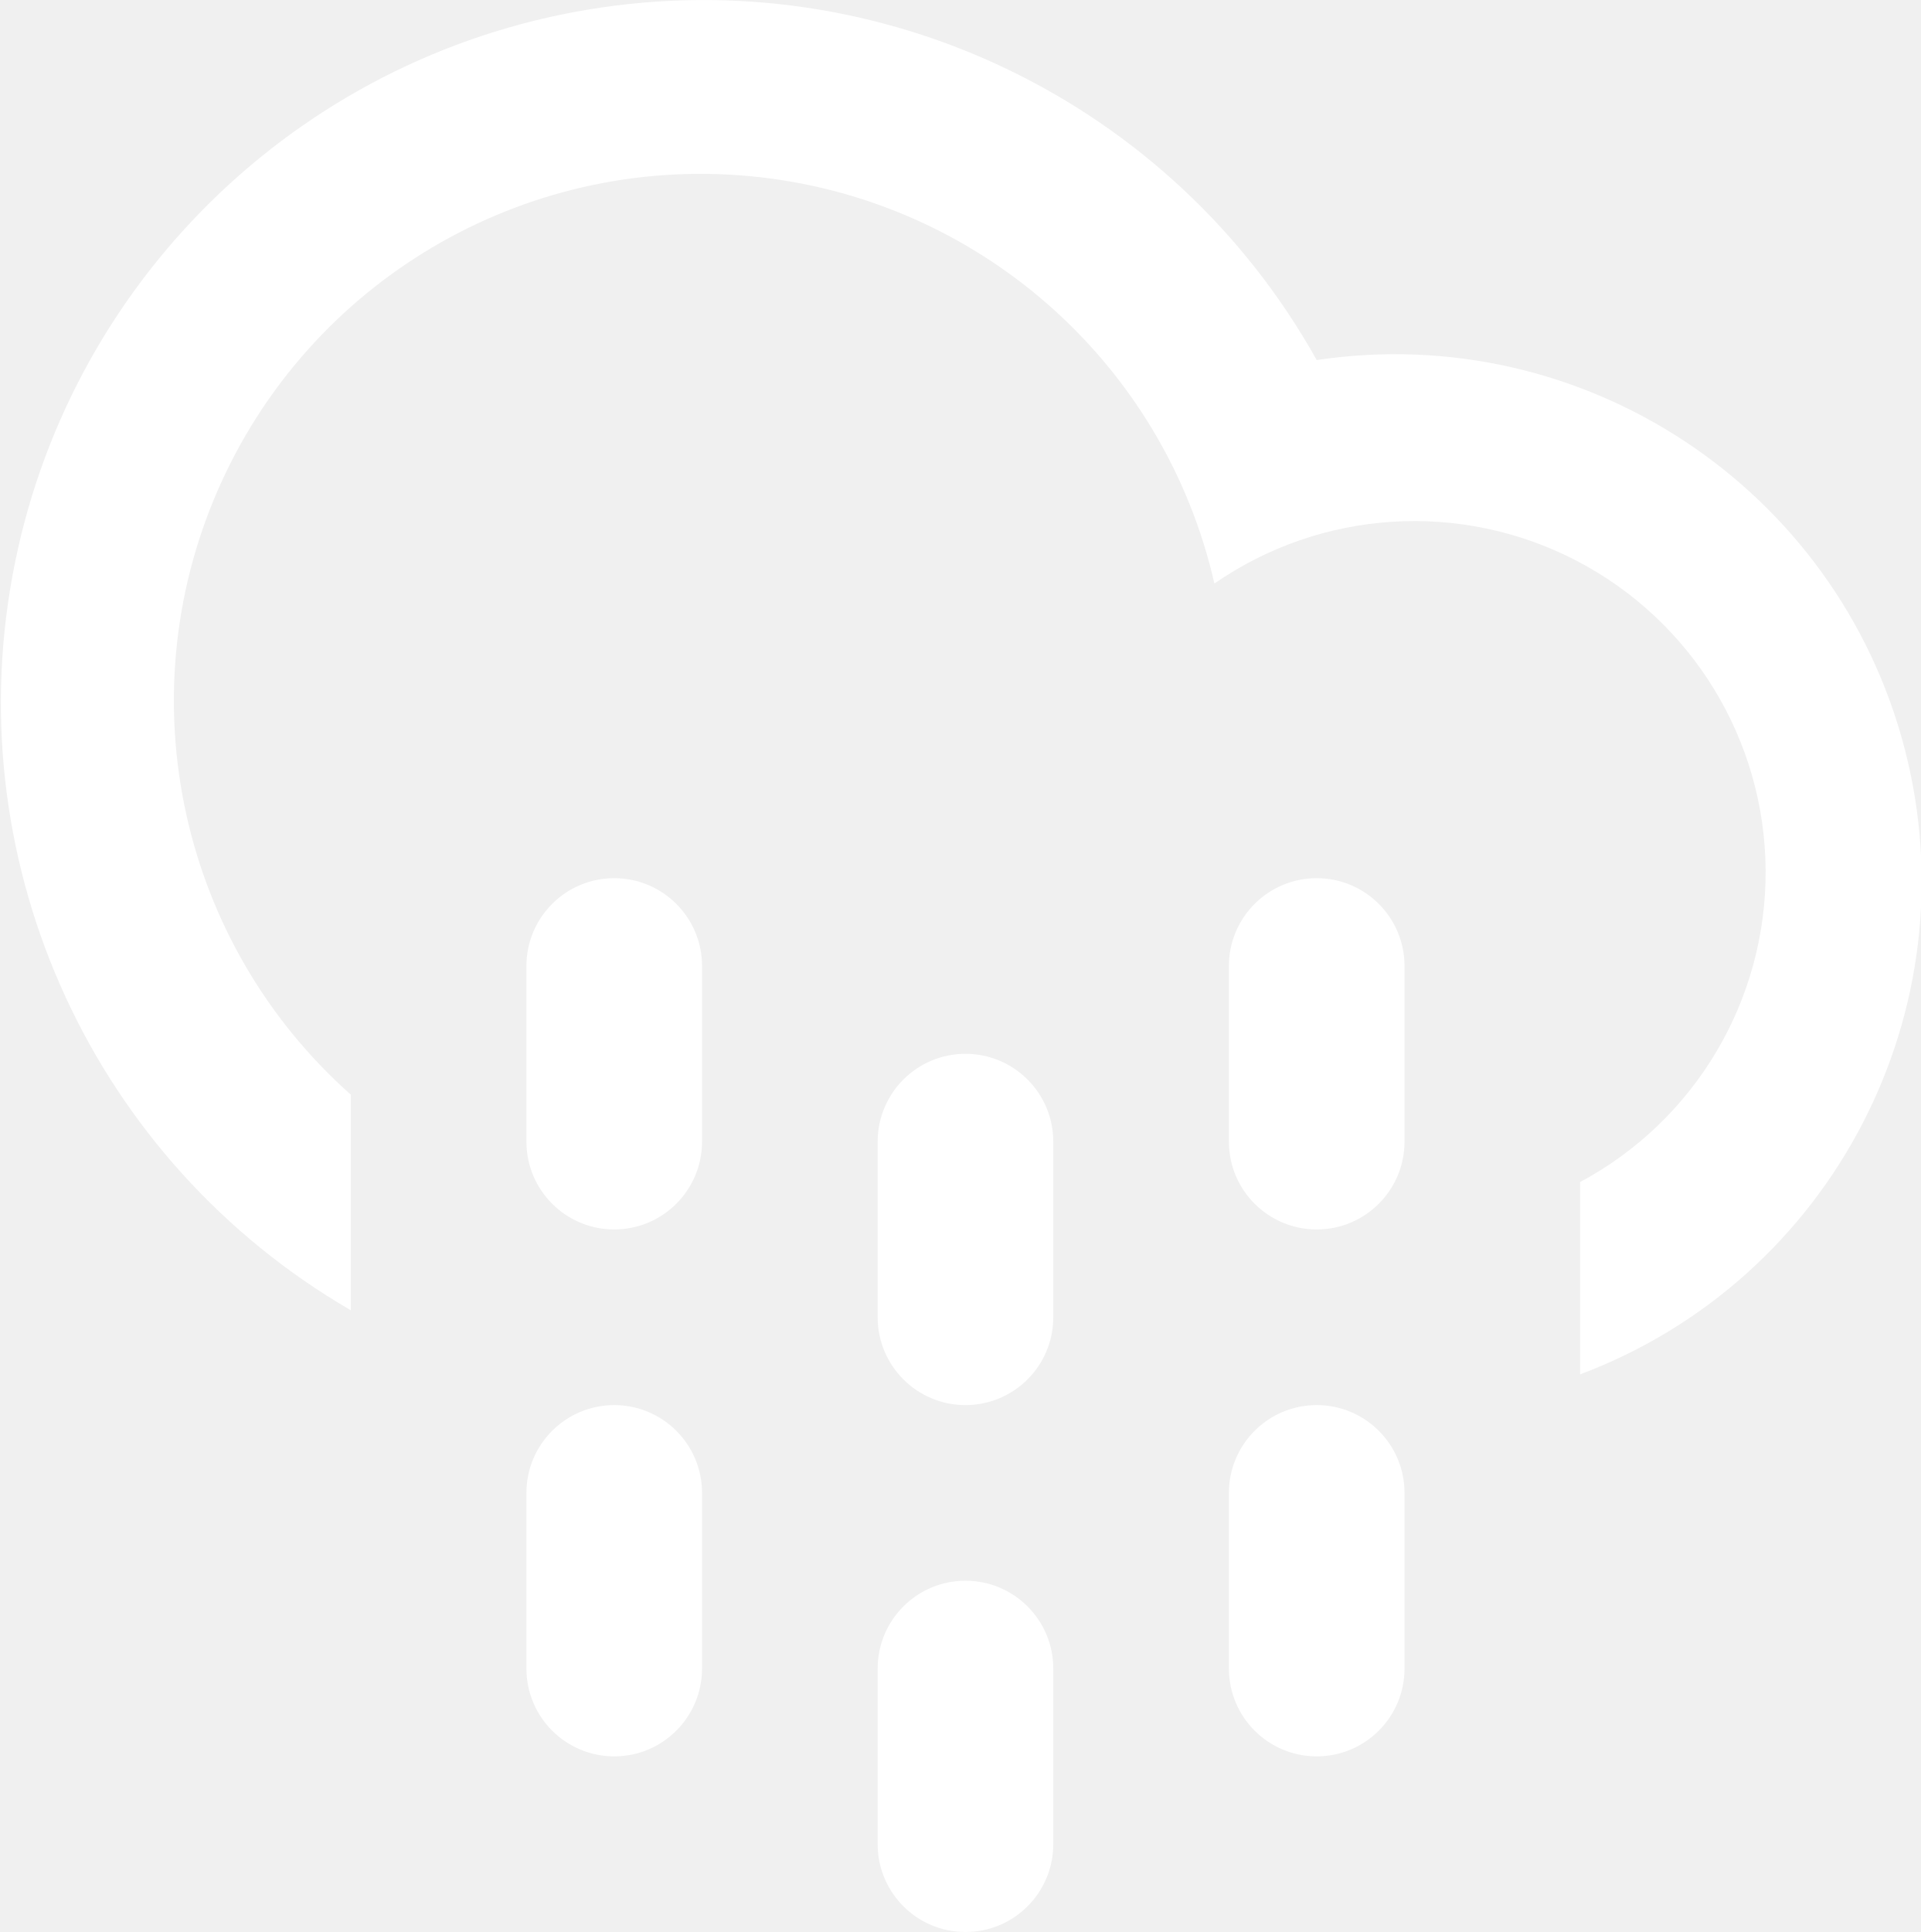
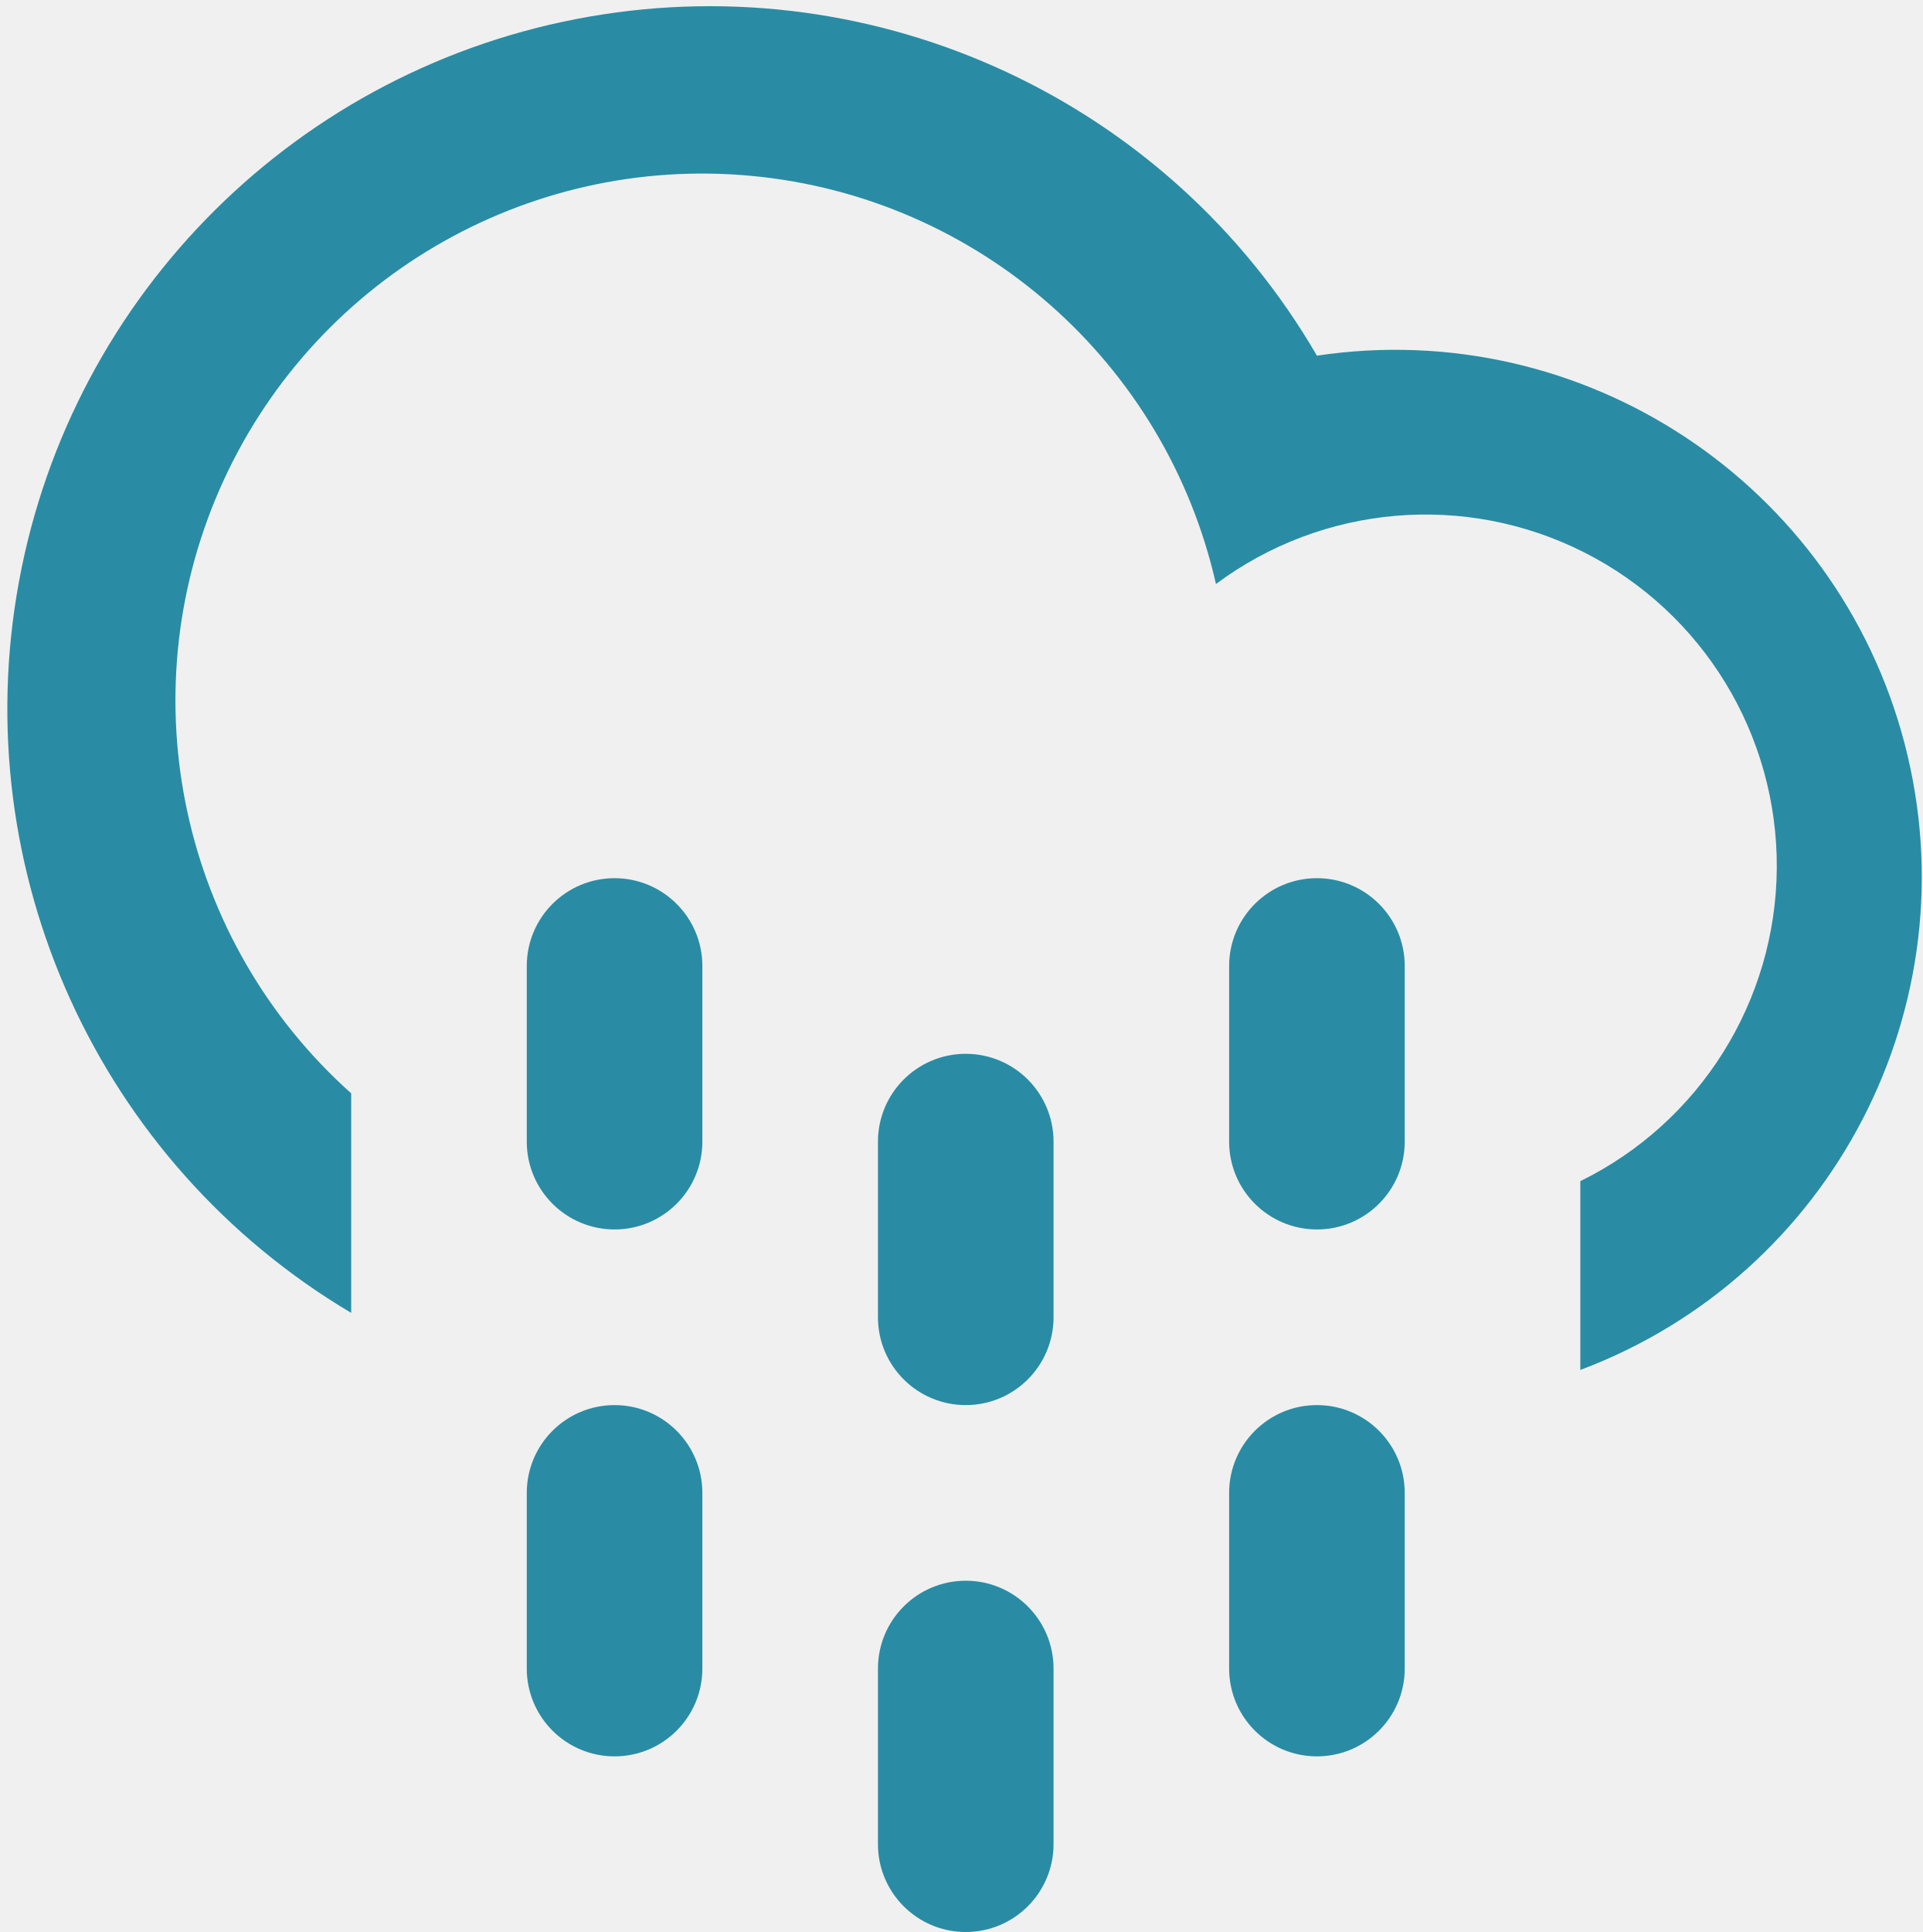
- <svg xmlns="http://www.w3.org/2000/svg" data-name="Layer 1" viewBox="0 0 43.75 44">
-   <path d="M35.99 31.3v-4.38a8 8 0 1 0-8.33-13.63A12 12 0 1 0 7.99 24.93v4.91a16 16 0 1 1 22-21.64 12 12 0 0 1 6 23.1zm-22-11.3a2 2 0 0 1 2 2v4a2 2 0 0 1-4 0v-4a2 2 0 0 1 2-2zm0 12a2 2 0 0 1 2 2v4a2 2 0 0 1-4 0v-4a2 2 0 0 1 2-2zm8-8a2 2 0 0 1 2 2v4a2 2 0 0 1-4 0v-4a2 2 0 0 1 2-2zm0 12a2 2 0 0 1 2 2v4a2 2 0 0 1-4 0v-4a2 2 0 0 1 2-2zm8-16a2 2 0 0 1 2 2v4a2 2 0 0 1-4 0v-4a2 2 0 0 1 2-2zm0 12a2 2 0 0 1 2 2v4a2 2 0 0 1-4 0v-4a2 2 0 0 1 2-2z" fill="#fff" />
+ <svg xmlns="http://www.w3.org/2000/svg" viewBox="0 0 43.8 44">
+   <path d="M36 31.3v-4.4a8 8 0 1 0-8.3-13.6A12 12 0 1 0 8 24.9v5A16 16 0 1 1 30 8.1a12 12 0 0 1 6 23.1zM14 20a2 2 0 0 1 2 2v4a2 2 0 0 1-4 0v-4a2 2 0 0 1 2-2zm0 12a2 2 0 0 1 2 2v4a2 2 0 0 1-4 0v-4a2 2 0 0 1 2-2zm8-8a2 2 0 0 1 2 2v4a2 2 0 0 1-4 0v-4a2 2 0 0 1 2-2zm0 12a2 2 0 0 1 2 2v4a2 2 0 0 1-4 0v-4a2 2 0 0 1 2-2zm8-16a2 2 0 0 1 2 2v4a2 2 0 0 1-4 0v-4a2 2 0 0 1 2-2zm0 12a2 2 0 0 1 2 2v4a2 2 0 0 1-4 0v-4a2 2 0 0 1 2-2z" fill="#298ca4" />
</svg>
